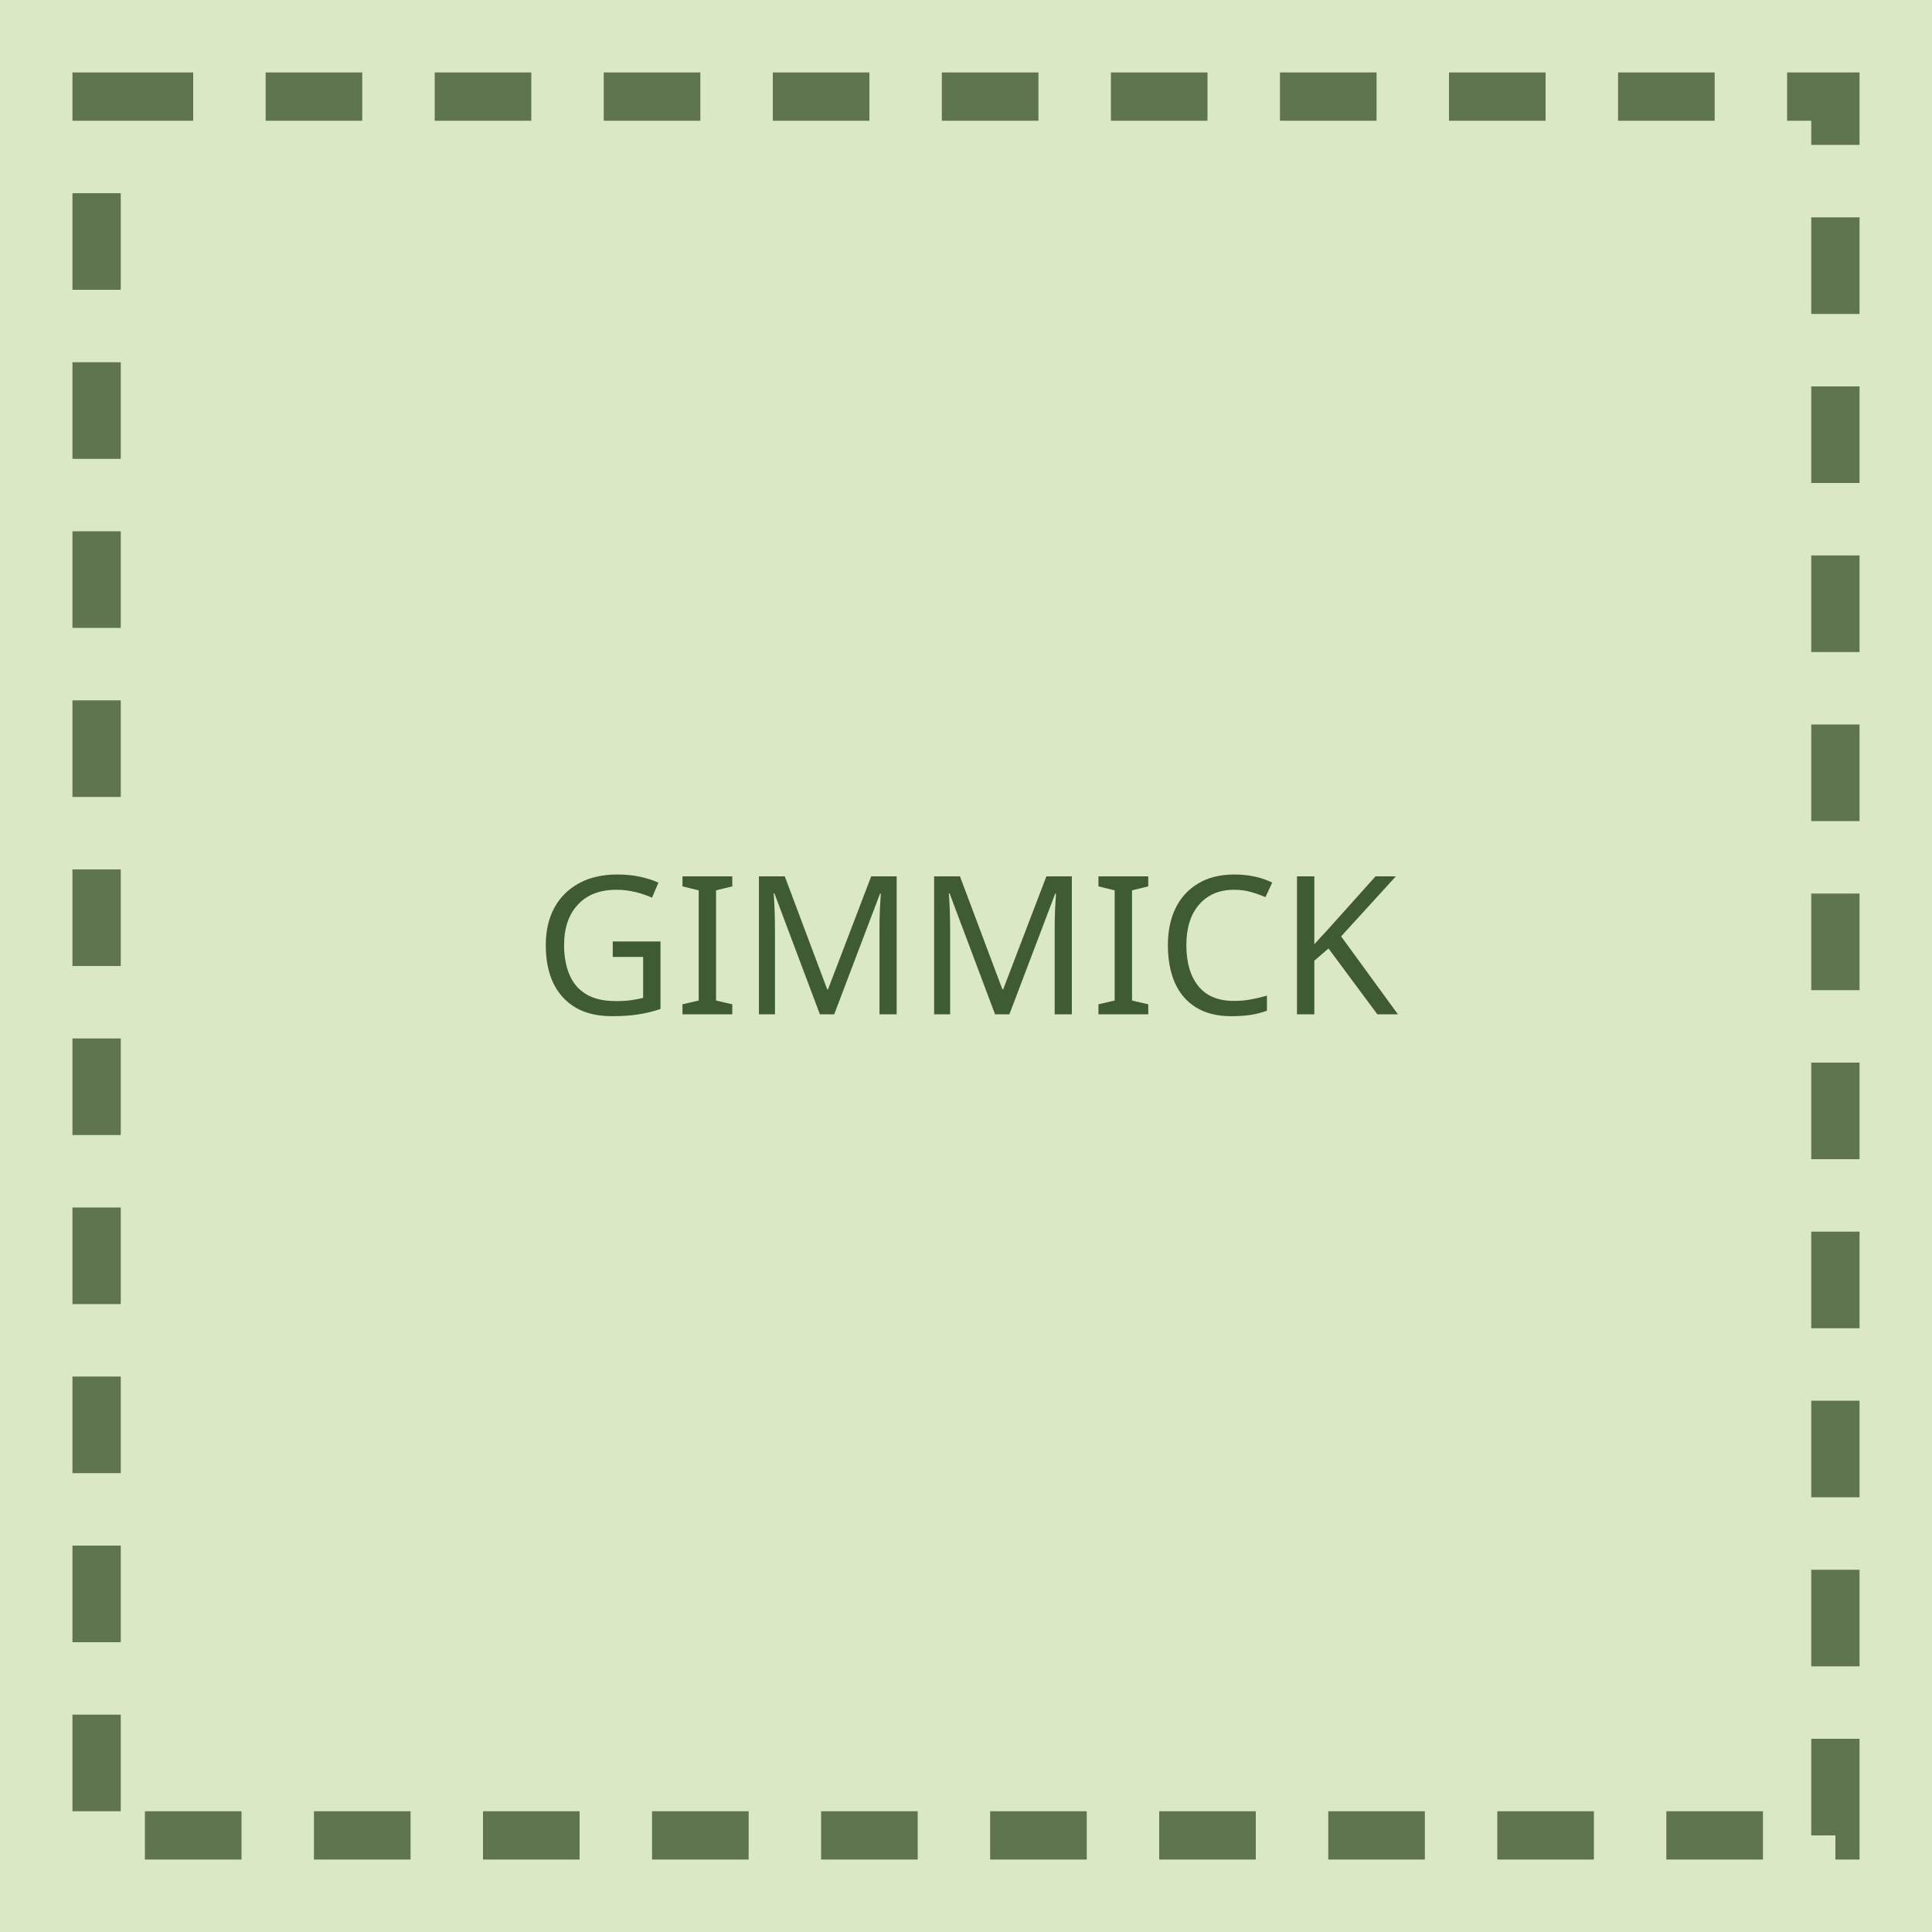
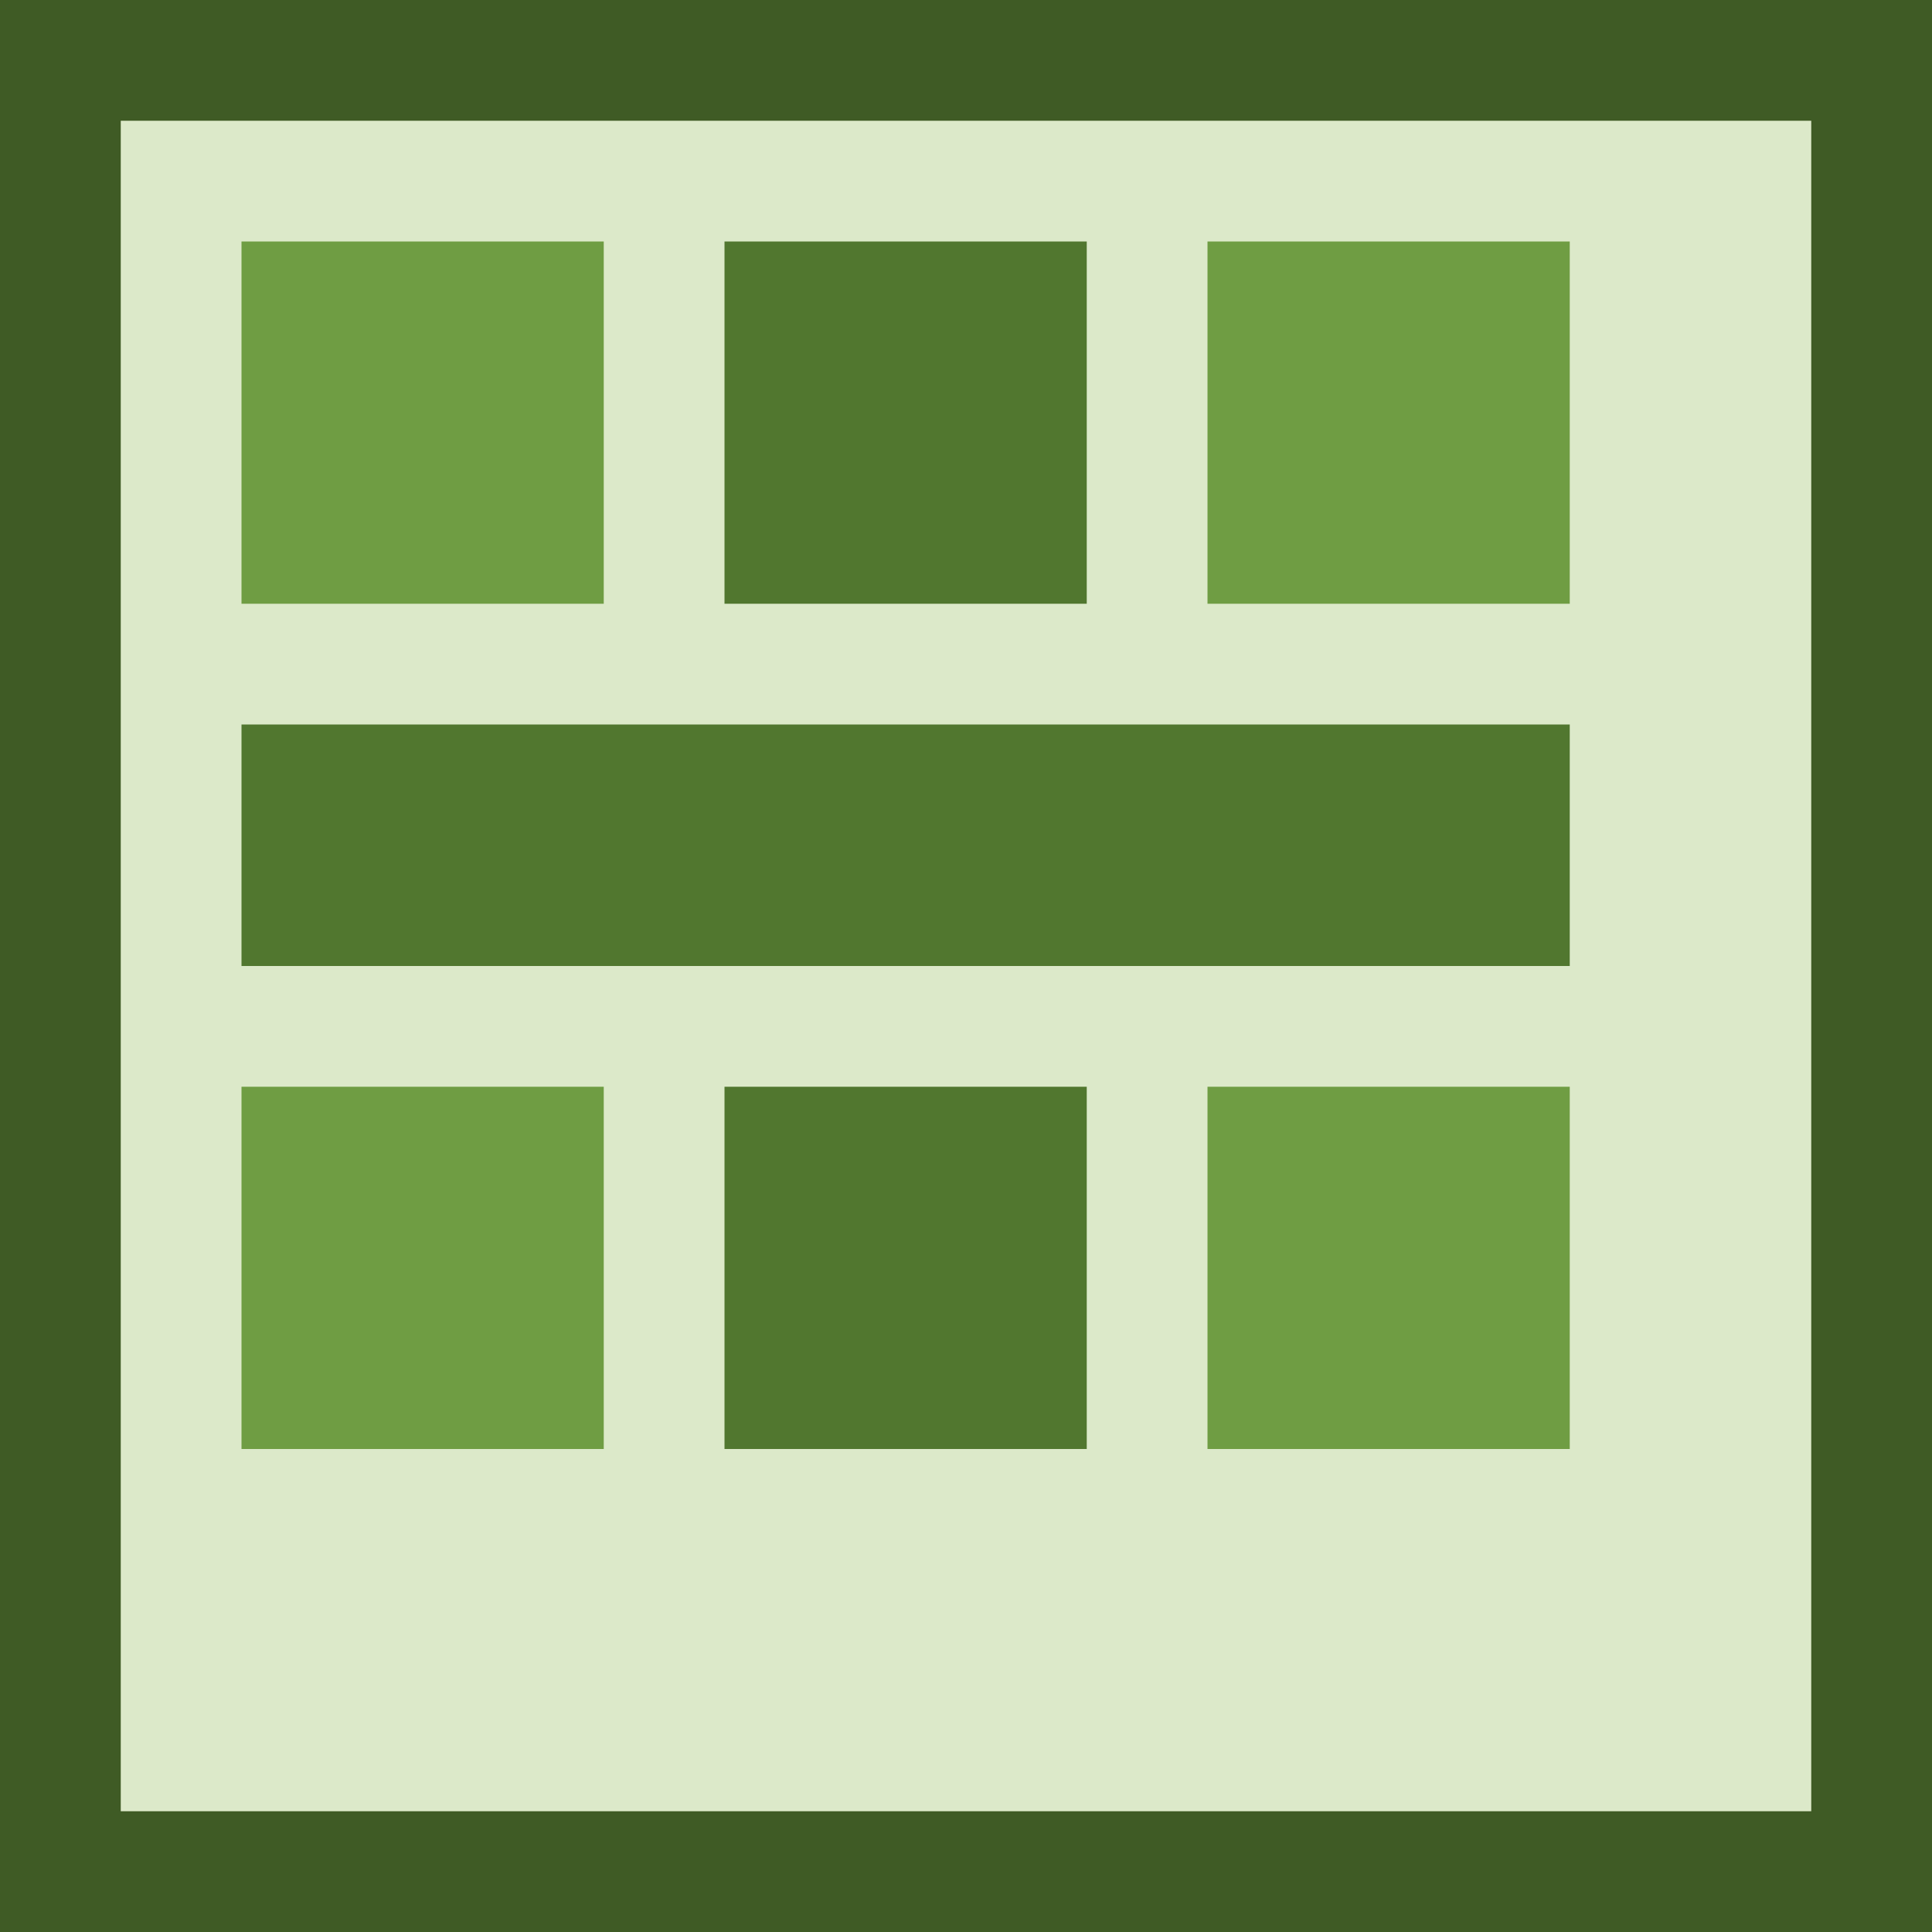
- <svg xmlns="http://www.w3.org/2000/svg" viewBox="0 0 160 160" role="img" aria-label="Gimmick placeholder">
-   <rect width="160" height="160" fill="#dae8c6" />
-   <rect x="8" y="8" width="144" height="144" fill="none" stroke="#5e7550" stroke-width="4" stroke-dasharray="8 6" />
-   <text x="80" y="84" text-anchor="middle" fill="#3f5b34" font-size="16" font-family="sans-serif">GIMMICK</text>
+ <svg xmlns="http://www.w3.org/2000/svg" width="64" height="64" viewBox="0 0 64 64">
+   <rect width="64" height="64" fill="#3f5b25" />
+   <rect x="4" y="4" width="56" height="56" fill="#dce9c9" />
+   <rect x="8" y="8" width="12" height="12" fill="#6f9d43" />
+   <rect x="24" y="8" width="12" height="12" fill="#51772f" />
+   <rect x="40" y="8" width="12" height="12" fill="#6f9d43" />
+   <rect x="8" y="24" width="44" height="8" fill="#51772f" />
+   <rect x="8" y="36" width="12" height="12" fill="#6f9d43" />
+   <rect x="24" y="36" width="12" height="12" fill="#51772f" />
+   <rect x="40" y="36" width="12" height="12" fill="#6f9d43" />
</svg>
